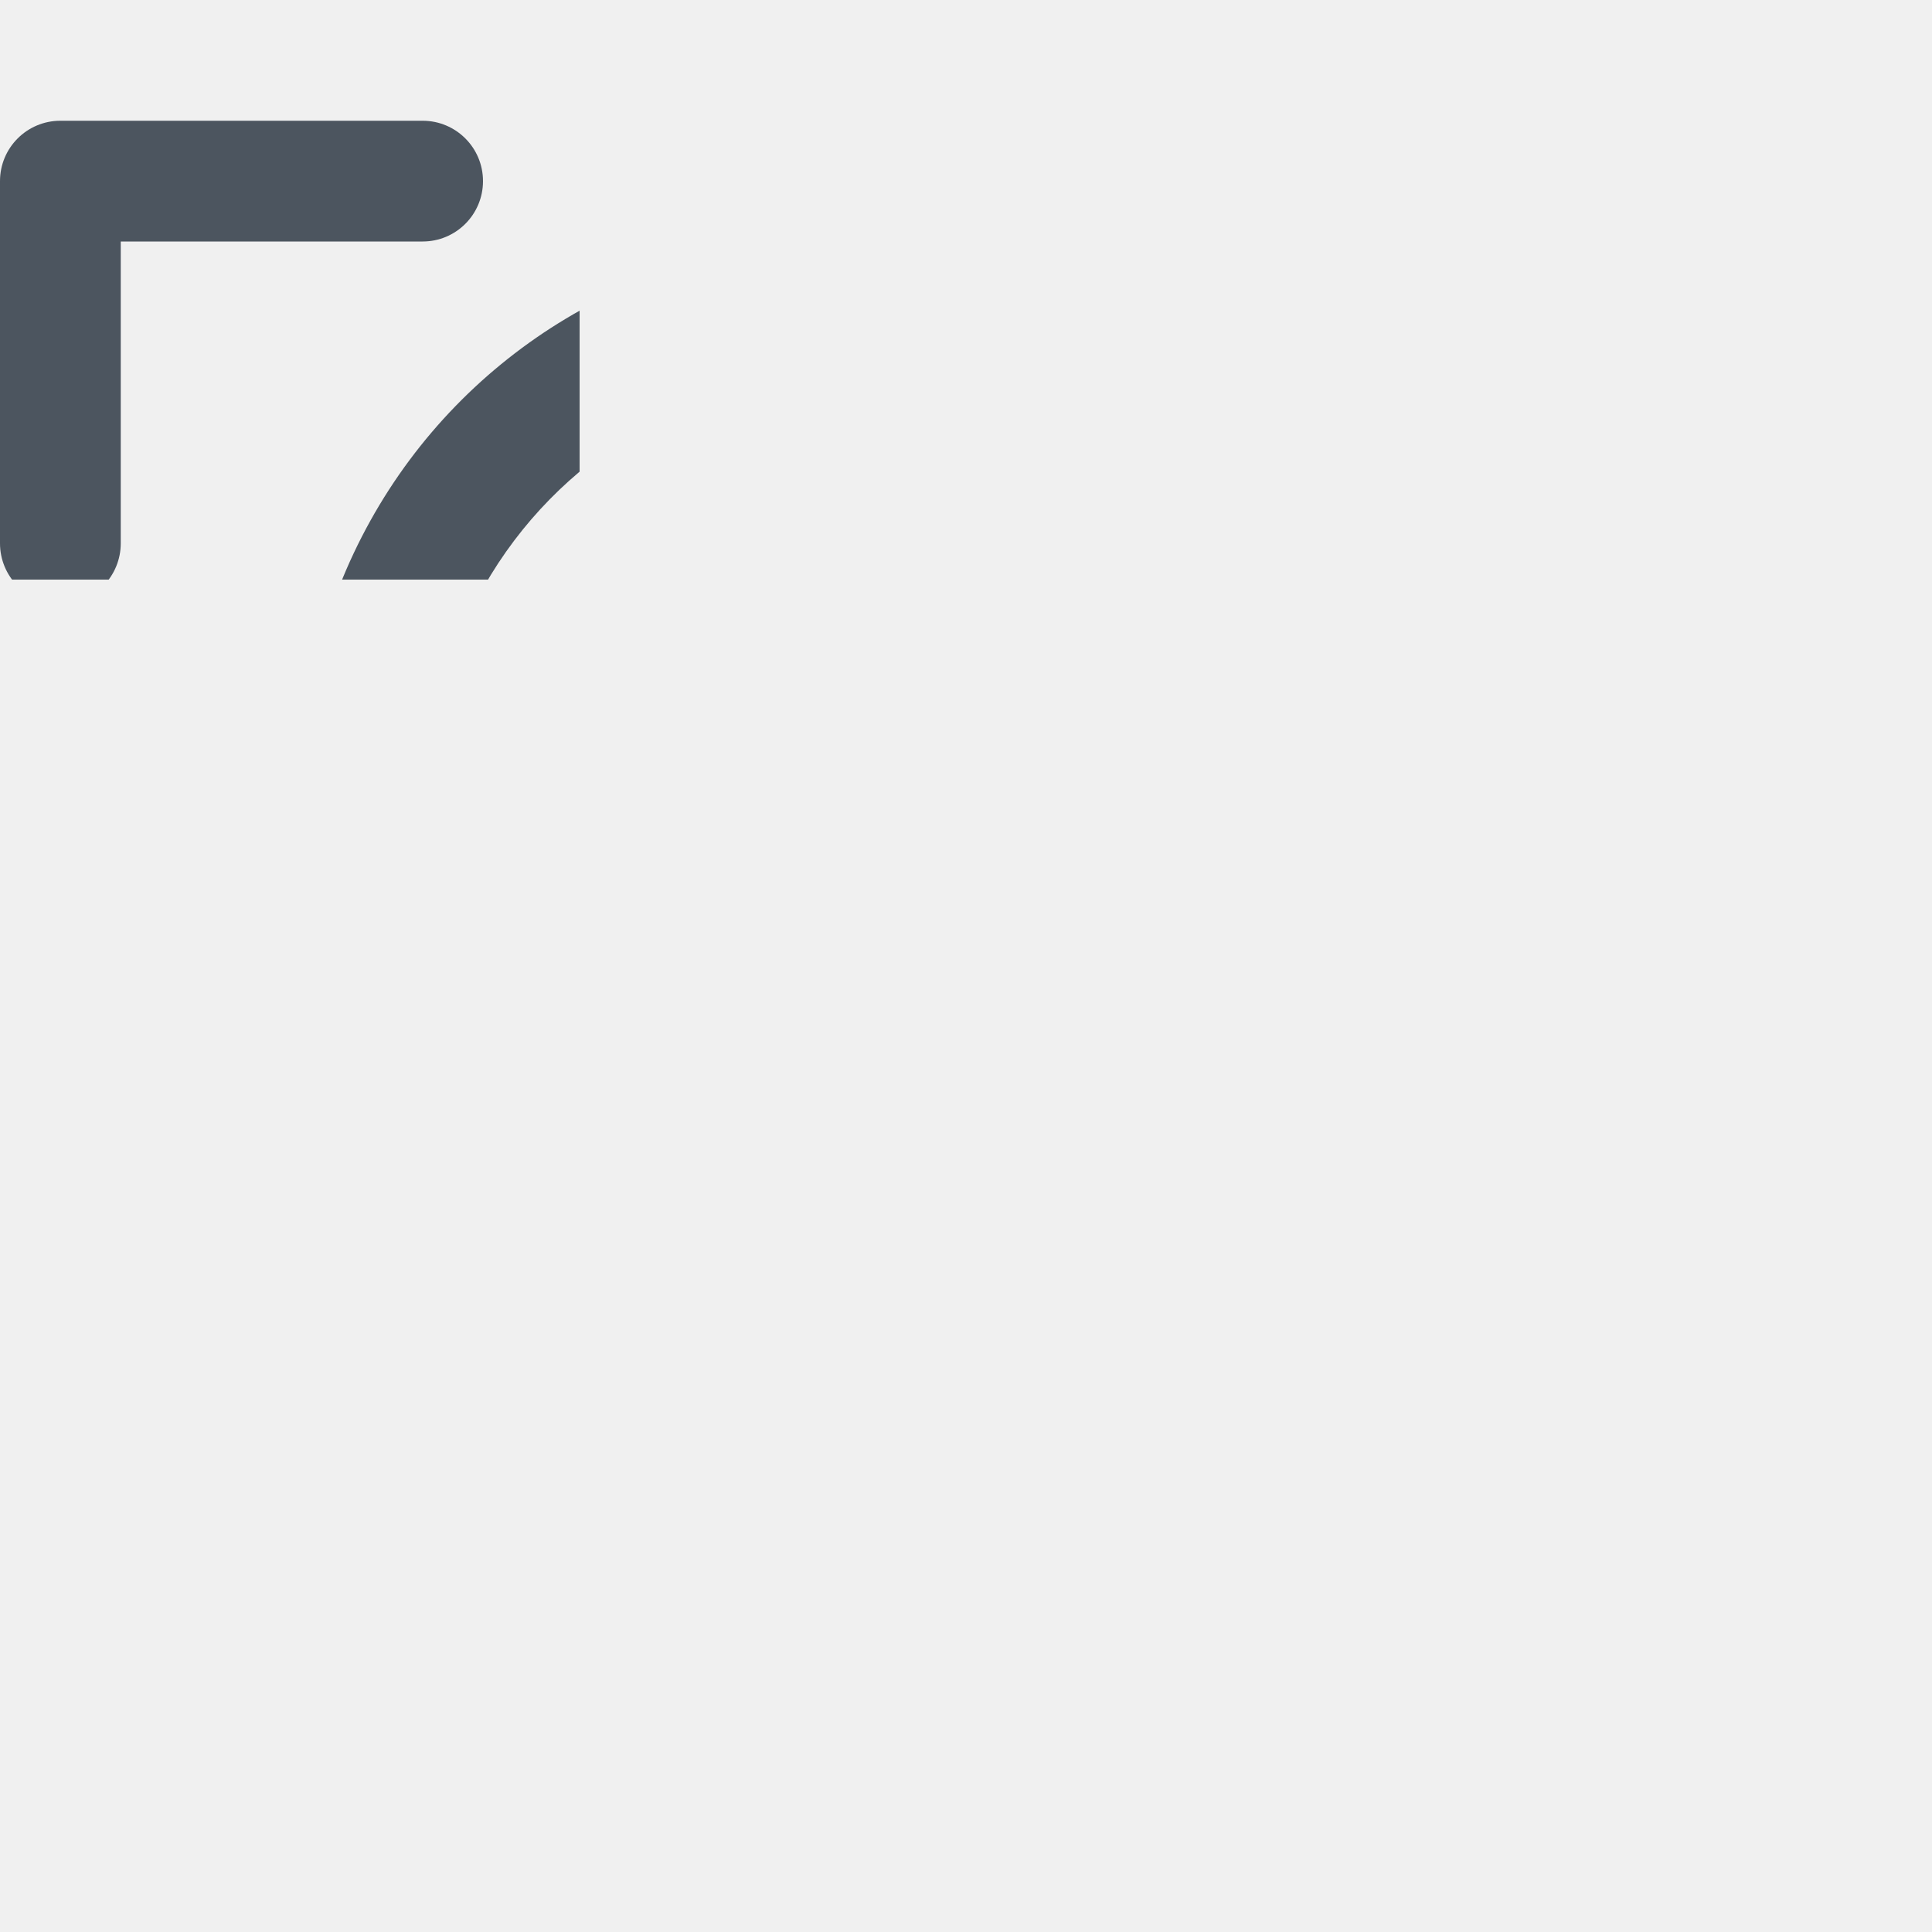
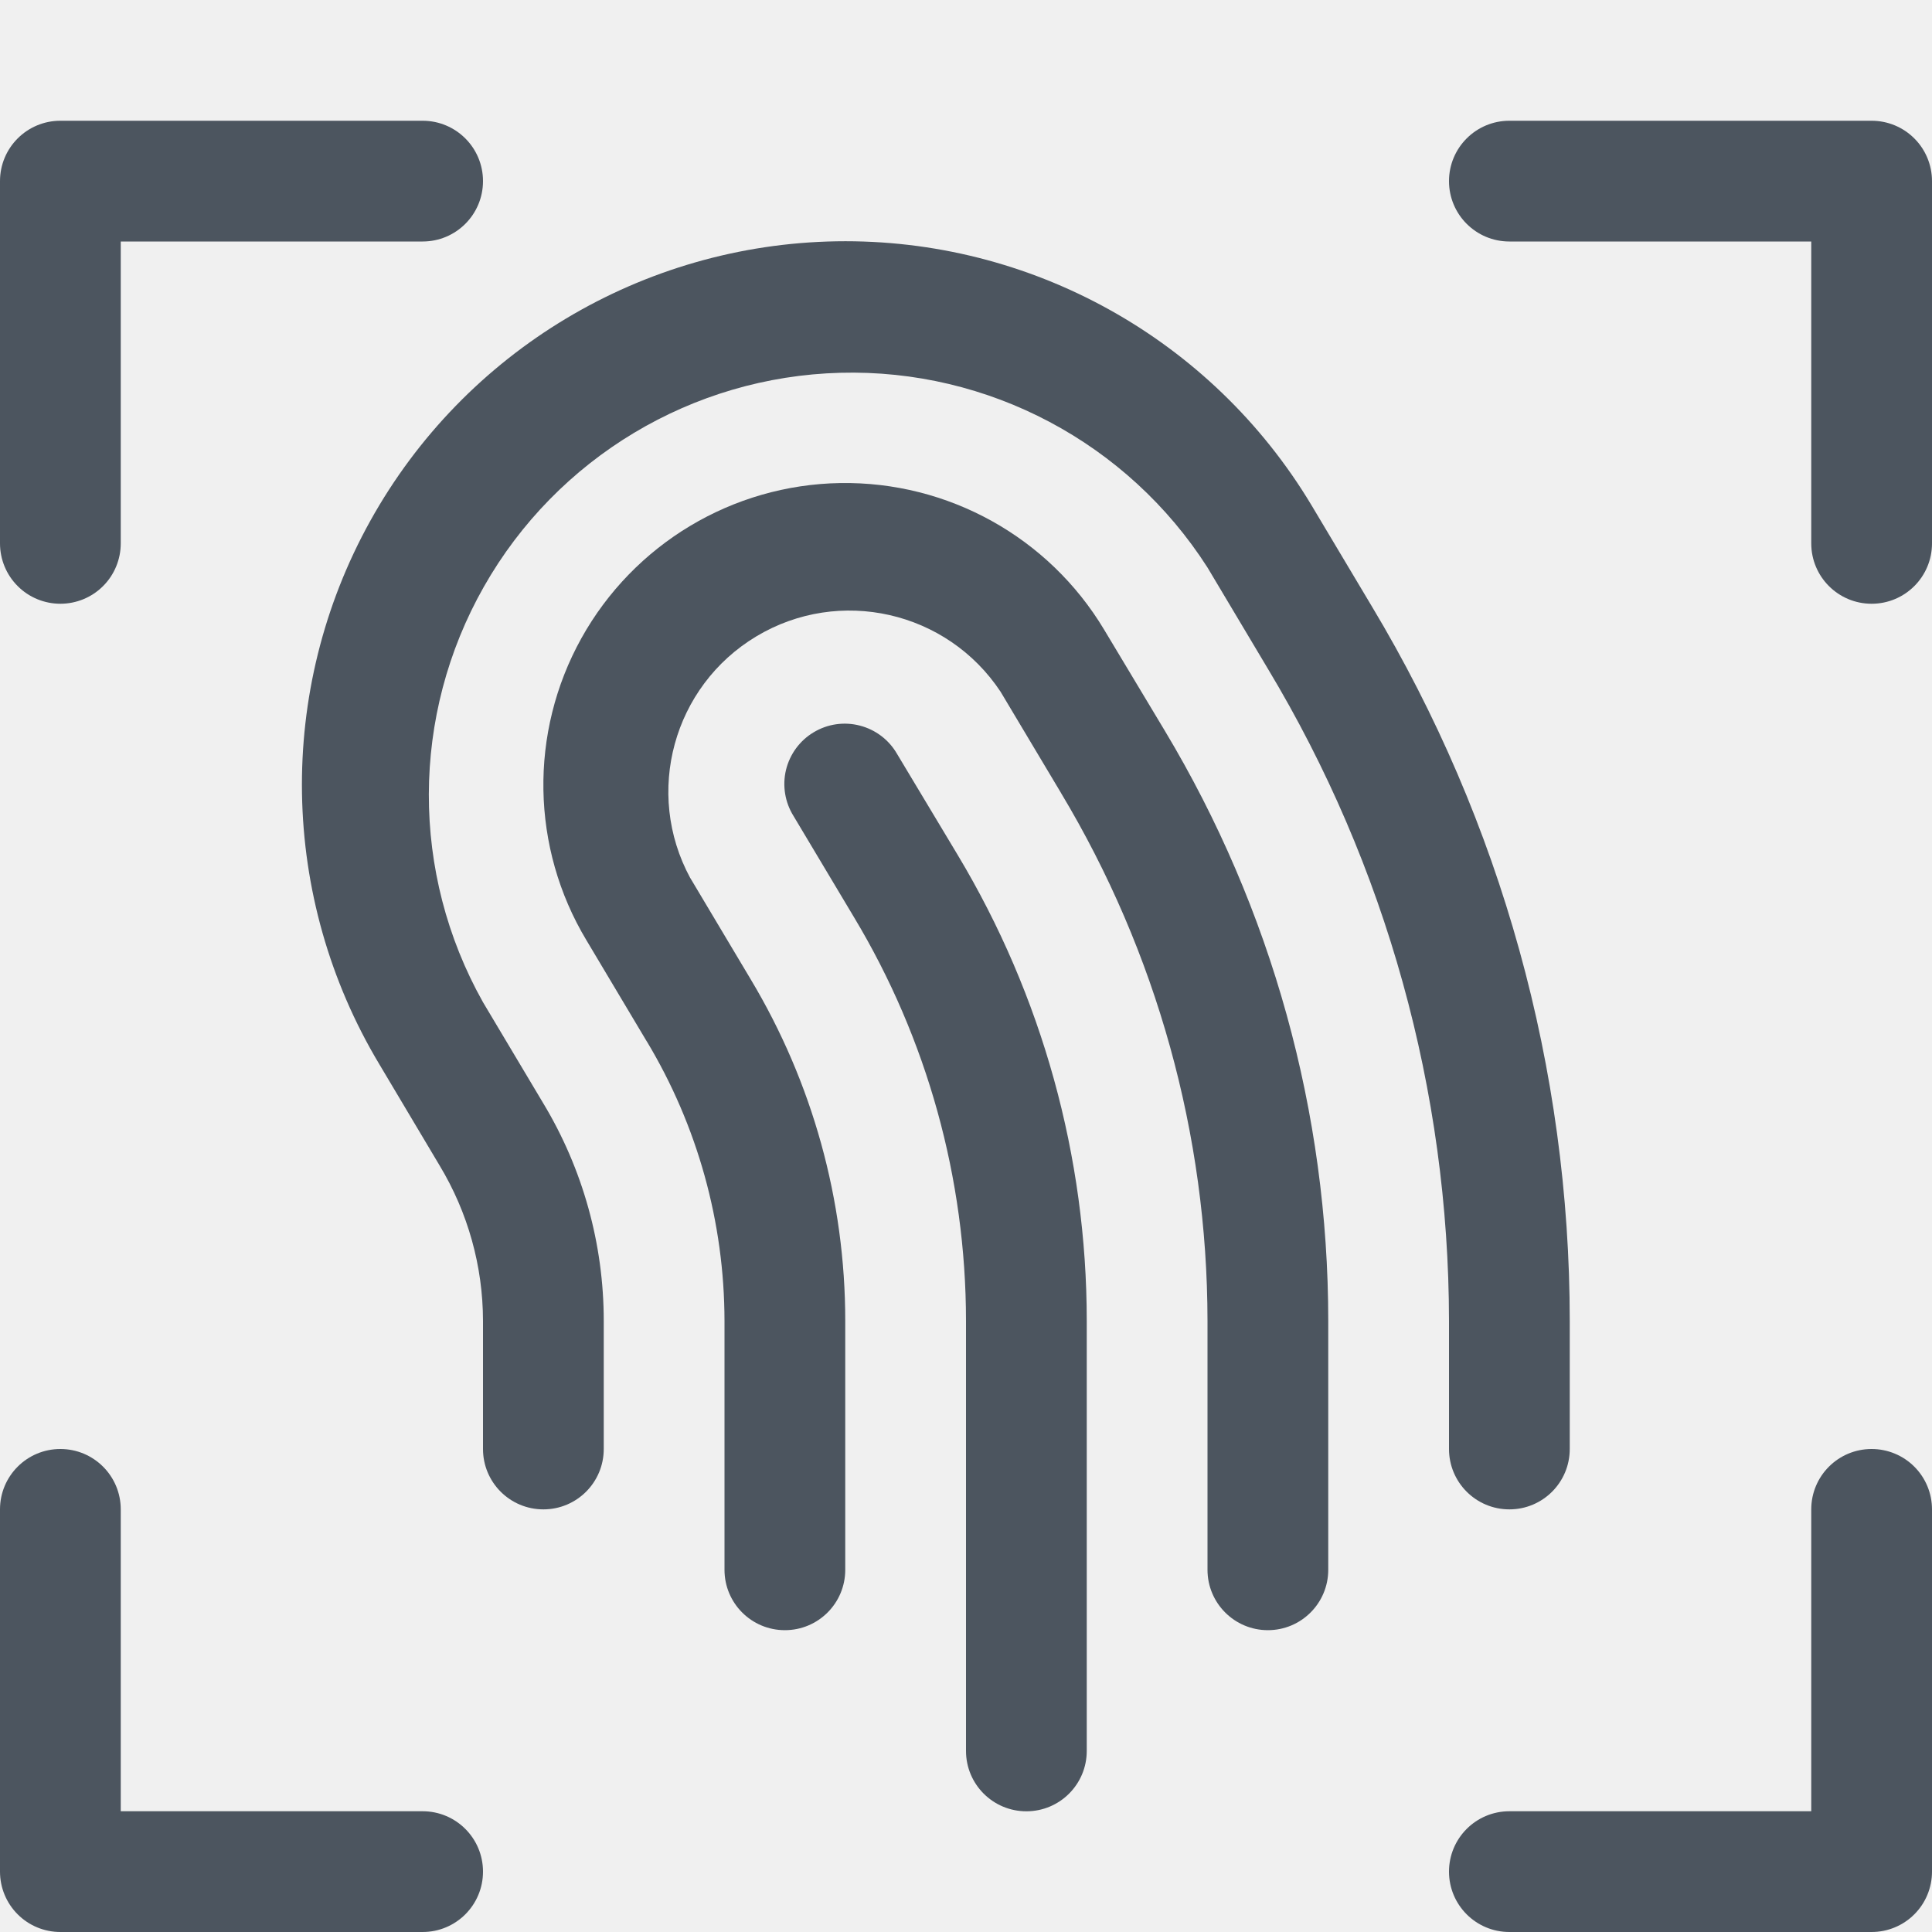
<svg xmlns="http://www.w3.org/2000/svg" width="1em" height="1em" viewBox="0 0 40 40" fill="none">
  <g clip-path="url(#clip0_1_34905)">
    <path d="M10 20.75C8.498 18.077 8.505 14.811 10.019 12.146C11.533 9.478 14.333 7.799 17.398 7.718C20.464 7.636 23.348 9.168 25 11.75L26.25 13.846C28.7 17.922 29.995 22.589 30 27.346V30C30 30.691 30.559 31.25 31.25 31.25C31.941 31.25 32.5 30.691 32.5 30V27.346C32.5 22.135 31.083 17.022 28.403 12.555L27.153 10.46C25.086 7.013 21.336 4.93 17.317 4.996C13.297 5.063 9.619 7.269 7.667 10.783C5.714 14.297 5.786 18.585 7.853 22.033L9.103 24.133C9.687 25.102 9.998 26.213 10 27.346V30C10 30.691 10.559 31.25 11.25 31.25C11.941 31.25 12.5 30.691 12.5 30V27.346C12.5 25.76 12.067 24.203 11.25 22.846L10 20.75Z" fill="#4C555F" />
    <path d="M22.859 13.035C21.711 11.121 19.628 9.965 17.395 10.001C15.162 10.038 13.12 11.265 12.036 13.216C10.952 15.168 10.991 17.551 12.141 19.466L13.391 21.562V21.56C14.441 23.307 14.997 25.307 15 27.346V32.501C15 33.192 15.559 33.751 16.25 33.751C16.941 33.751 17.5 33.192 17.5 32.501V27.346C17.5 24.854 16.822 22.41 15.541 20.273L14.291 18.177V18.179C13.334 16.413 13.938 14.209 15.658 13.176C17.378 12.143 19.608 12.649 20.716 14.322L21.966 16.415V16.416C23.947 19.716 24.997 23.494 25 27.346V32.501C25 33.191 25.559 33.751 26.25 33.751C26.941 33.751 27.5 33.191 27.5 32.501V27.346C27.5 23.041 26.33 18.82 24.116 15.129L22.859 13.035Z" fill="#4C555F" />
    <path d="M18.572 15.608C18.405 15.318 18.128 15.107 17.803 15.023C17.478 14.938 17.133 14.988 16.845 15.162C16.558 15.333 16.352 15.615 16.273 15.941C16.195 16.268 16.252 16.612 16.43 16.896L17.68 18.988C19.197 21.512 19.998 24.401 20 27.346V36.251C20 36.942 20.559 37.501 21.25 37.501C21.941 37.501 22.5 36.942 22.5 36.251V27.346C22.5 23.948 21.576 20.615 19.828 17.701L18.572 15.608Z" fill="#4C555F" />
    <path d="M1.25 12.5C1.581 12.5 1.9 12.369 2.134 12.134C2.369 11.9 2.5 11.581 2.5 11.25V5H8.75C9.441 5 10 4.441 10 3.75C10 3.059 9.441 2.5 8.75 2.5H1.25C0.559 2.5 0 3.059 0 3.75V11.25C0 11.581 0.131 11.9 0.366 12.134C0.6 12.369 0.919 12.5 1.25 12.5Z" fill="#4C555F" />
    <path d="M38.75 2.5H31.25C30.559 2.5 30 3.059 30 3.75C30 4.441 30.559 5 31.25 5H37.5V11.25C37.5 11.941 38.059 12.5 38.75 12.5C39.441 12.5 40 11.941 40 11.25V3.75C40 3.419 39.869 3.1 39.634 2.866C39.4 2.631 39.081 2.5 38.75 2.5Z" fill="#4C555F" />
    <path d="M8.75 37.5H2.5V31.25C2.5 30.559 1.941 30 1.25 30C0.559 30 0 30.559 0 31.25V38.75C0 39.081 0.131 39.4 0.366 39.634C0.6 39.869 0.919 40 1.25 40H8.75C9.441 40 10 39.441 10 38.75C10 38.059 9.441 37.5 8.75 37.5Z" fill="#4C555F" />
    <path d="M38.75 30C38.059 30 37.5 30.559 37.5 31.25V37.5H31.25C30.559 37.5 30 38.059 30 38.75C30 39.441 30.559 40 31.25 40H38.75C39.081 40 39.4 39.869 39.634 39.634C39.869 39.4 40 39.081 40 38.75V31.25C40 30.919 39.869 30.6 39.634 30.366C39.4 30.131 39.081 30 38.75 30Z" fill="#4C555F" />
  </g>
  <defs>
    <clipPath id="clip0_1_34905">
-       <rect width="1em" height="1em" fill="white" />
+       <rect width="40" height="40" fill="white" />
    </clipPath>
  </defs>
</svg>
